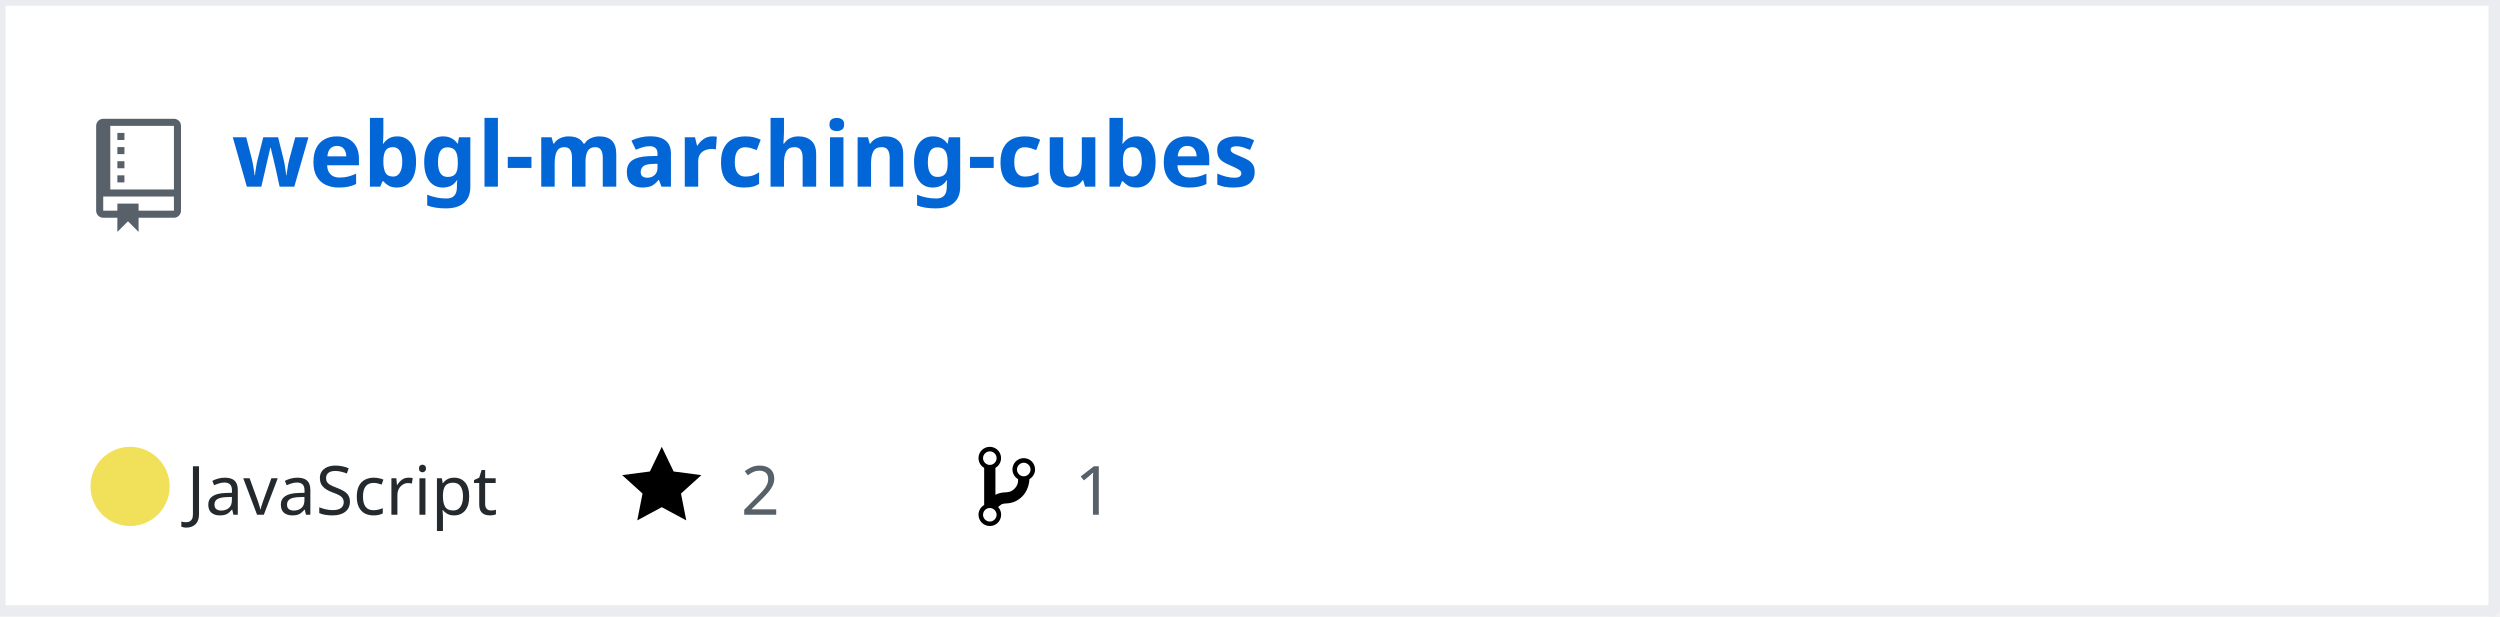
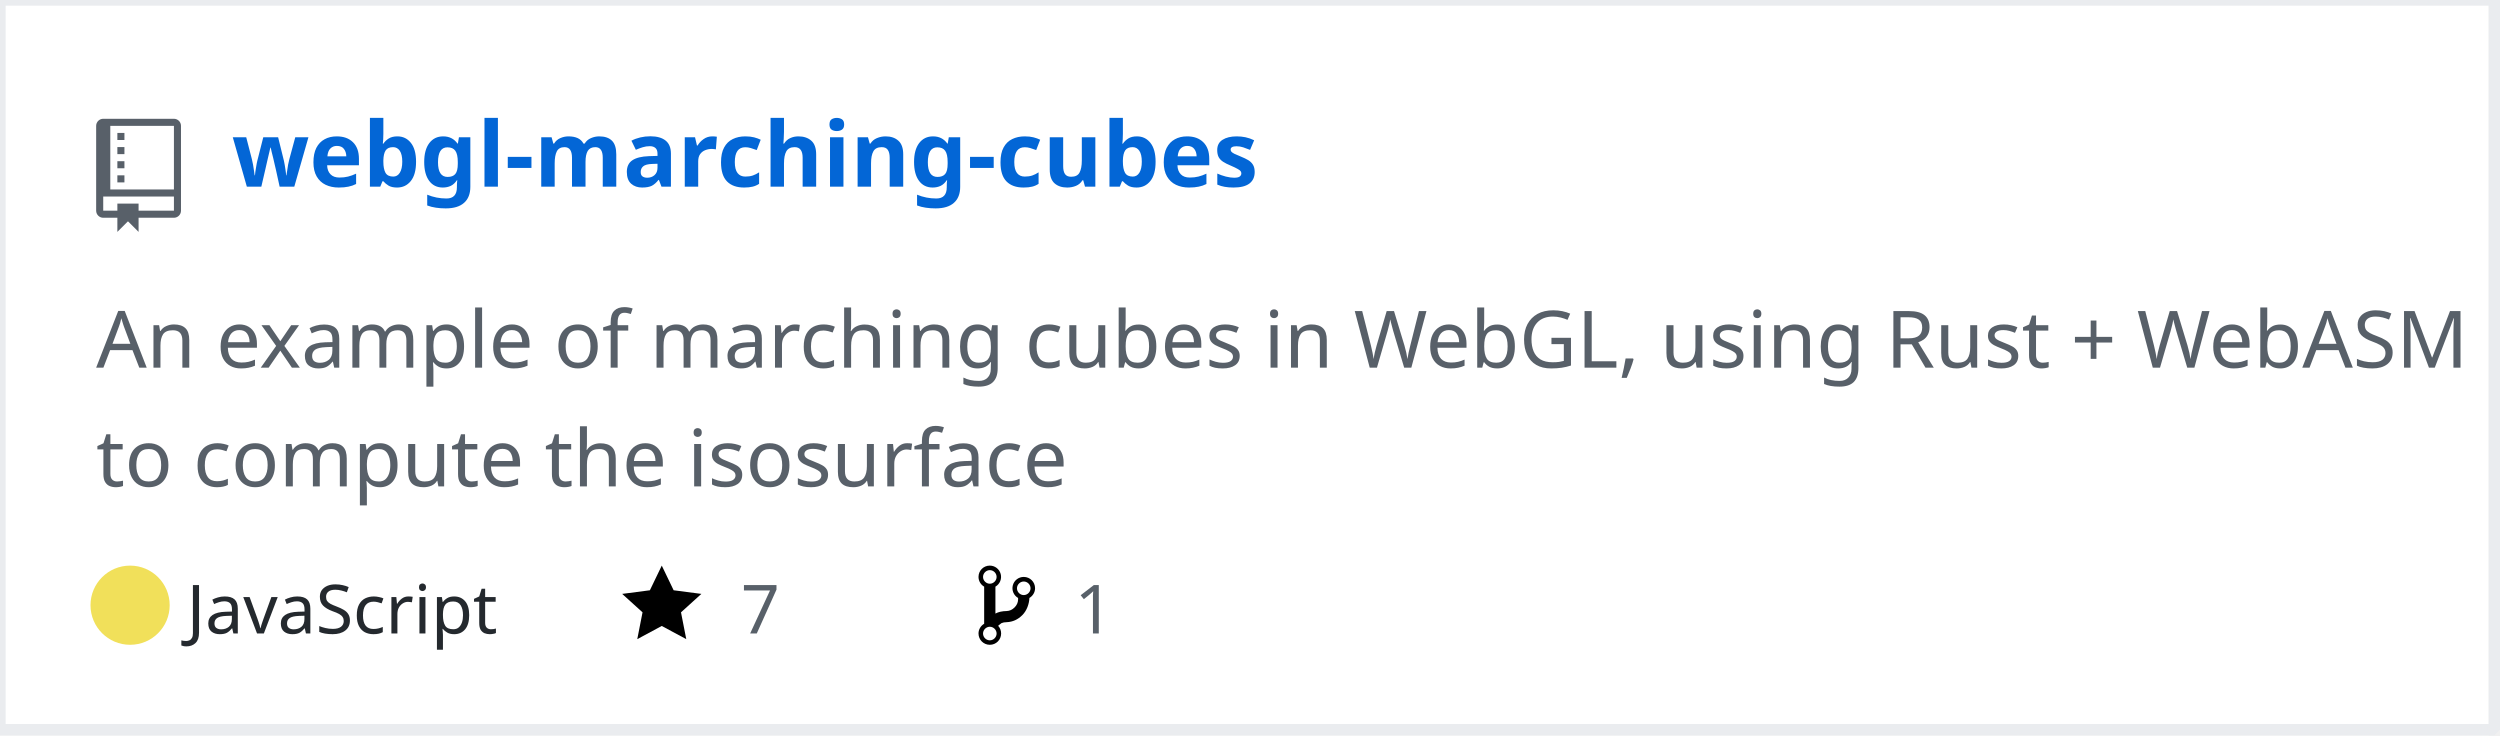
- <svg xmlns="http://www.w3.org/2000/svg" width="442" height="109" version="1.2" baseProfile="tiny">
+ <svg xmlns="http://www.w3.org/2000/svg" width="442" height="130" version="1.2" baseProfile="tiny">
  <defs />
  <g fill="none" stroke="black" stroke-width="1" fill-rule="evenodd" stroke-linecap="square" stroke-linejoin="bevel">
    <g fill="#ffffff" fill-opacity="1" stroke="none" transform="matrix(1,0,0,1,0,0)">
-       <rect x="0" y="0" width="440" height="109" />
+       <rect x="0" y="0" width="440" height="130" />
    </g>
-     <rect x="0" y="0" width="441" height="108" stroke="#eaecef" stroke-width="2" />
+     <rect x="0" y="0" width="441" height="129" stroke="#eaecef" stroke-width="2" />
    <g fill="#586069" fill-opacity="1" stroke="none" transform="matrix(1.25,0,0,1.25,17,21)">
      <path vector-effect="none" fill-rule="evenodd" d="M4,9 L3,9 L3,8 L4,8 L4,9 M4,6 L3,6 L3,7 L4,7 L4,6 M4,4 L3,4 L3,5 L4,5 L4,4 M4,2 L3,2 L3,3 L4,3 L4,2 M12,1 L12,13 C12,13.55 11.55,14 11,14 L6,14 L6,16 L4.5,14.5 L3,16 L3,14 L1,14 C0.45,14 0,13.55 0,13 L0,1 C0,0.45 0.45,0 1,0 L11,0 C11.55,0 12,0.45 12,1 M11,11 L1,11 L1,13 L3,13 L3,12 L6,12 L6,13 L11,13 L11,11 M11,1 L2,1 L2,10 L11,10 L11,1" />
    </g>
    <g fill="#0366d6" fill-opacity="1" stroke="#0366d6" stroke-opacity="1" stroke-width="1" stroke-linecap="square" stroke-linejoin="bevel" transform="matrix(1,0,0,1,0,0)">
      <a href="https://github.com/Twinklebear/webgl-marching-cubes">
        <text fill="#0366d6" fill-opacity="1" stroke="none" xml:space="preserve" x="41" y="33" font-family="sans-serif" font-size="16" font-weight="630" font-style="normal">webgl-marching-cubes</text>
      </a>
    </g>
    <g fill="#586069" fill-opacity="1" stroke="#586069" stroke-opacity="1" stroke-width="1" stroke-linecap="square" stroke-linejoin="bevel" transform="matrix(1,0,0,1,0,0)">
-       <text fill="#586069" fill-opacity="1" stroke="none" xml:space="preserve" x="17" y="65" font-family="sans-serif" font-size="14" font-weight="400" font-style="normal"> </text>
+       <text fill="#586069" fill-opacity="1" stroke="none" xml:space="preserve" x="17" y="65" font-family="sans-serif" font-size="14" font-weight="400" font-style="normal">An example of marching cubes in WebGL, using Rust + WebASM </text>
+     </g>
+     <g fill="#586069" fill-opacity="1" stroke="#586069" stroke-opacity="1" stroke-width="1" stroke-linecap="square" stroke-linejoin="bevel" transform="matrix(1,0,0,1,0,0)">
+       <text fill="#586069" fill-opacity="1" stroke="none" xml:space="preserve" x="17" y="86" font-family="sans-serif" font-size="14" font-weight="400" font-style="normal">to compute the isosurface </text>
    </g>
    <g fill="#24292e" fill-opacity="1" stroke="#24292e" stroke-opacity="1" stroke-width="1" stroke-linecap="square" stroke-linejoin="bevel" transform="matrix(1,0,0,1,0,0)">
-       <text fill="#24292e" fill-opacity="1" stroke="none" xml:space="preserve" x="33" y="91" font-family="sans-serif" font-size="12" font-weight="400" font-style="normal">JavaScript</text>
+       <text fill="#24292e" fill-opacity="1" stroke="none" xml:space="preserve" x="33" y="112" font-family="sans-serif" font-size="12" font-weight="400" font-style="normal">JavaScript</text>
    </g>
-     <g fill="#000000" fill-opacity="1" stroke="none" transform="matrix(1,0,0,1,110,78)">
+     <g fill="#000000" fill-opacity="1" stroke="none" transform="matrix(1,0,0,1,110,99)">
      <a href="https://github.com/Twinklebear/webgl-marching-cubes/stargazers">
        <path vector-effect="none" fill-rule="evenodd" d="M14,6 L9.1,5.36 L7,1 L4.9,5.36 L0,6 L3.6,9.26 L2.67,14 L7,11.67 L11.33,14 L10.4,9.26 L14,6" />
      </a>
    </g>
    <g fill="#586069" fill-opacity="1" stroke="#586069" stroke-opacity="1" stroke-width="1" stroke-linecap="square" stroke-linejoin="bevel" transform="matrix(1,0,0,1,0,0)">
      <a href="https://github.com/Twinklebear/webgl-marching-cubes/stargazers">
-         <text fill="#586069" fill-opacity="1" stroke="none" xml:space="preserve" x="131" y="91" font-family="sans-serif" font-size="12" font-weight="400" font-style="normal">2</text>
+         <text fill="#586069" fill-opacity="1" stroke="none" xml:space="preserve" x="131" y="112" font-family="sans-serif" font-size="12" font-weight="400" font-style="normal">7</text>
      </a>
    </g>
-     <g fill="#000000" fill-opacity="1" stroke="none" transform="matrix(1,0,0,1,173,78)">
+     <g fill="#000000" fill-opacity="1" stroke="none" transform="matrix(1,0,0,1,173,99)">
      <a href="https://github.com/Twinklebear/webgl-marching-cubes/network/members">
        <path vector-effect="none" fill-rule="evenodd" d="M10,5 C10,3.89 9.11,3 8,3 C7.097,2.998 6.305,3.603 6.07,4.476 C5.836,5.348 6.217,6.269 7,6.72 L7,7.02 C6.98,7.54 6.77,8 6.37,8.4 C5.97,8.8 5.51,9.01 4.99,9.03 C4.16,9.05 3.51,9.19 2.99,9.48 L2.99,4.72 C3.773,4.269 4.154,3.348 3.92,2.476 C3.685,1.603 2.893,0.998 1.99,1 C0.88,1 0,1.89 0,3 C0.004,3.71 0.385,4.365 1,4.72 L1,11.28 C0.41,11.63 0,12.27 0,13 C0,14.11 0.89,15 2,15 C3.11,15 4,14.11 4,13 C4,12.47 3.8,12 3.47,11.64 C3.56,11.58 3.95,11.23 4.06,11.17 C4.31,11.06 4.62,11 5,11 C6.05,10.95 6.95,10.55 7.75,9.75 C8.55,8.95 8.95,7.77 9,6.73 L8.98,6.73 C9.59,6.37 10,5.73 10,5 M2,1.8 C2.66,1.8 3.2,2.35 3.2,3 C3.2,3.65 2.65,4.2 2,4.2 C1.35,4.2 0.8,3.65 0.8,3 C0.8,2.35 1.35,1.8 2,1.8 M2,14.21 C1.34,14.21 0.8,13.66 0.8,13.01 C0.8,12.36 1.35,11.81 2,11.81 C2.65,11.81 3.2,12.36 3.2,13.01 C3.2,13.66 2.65,14.21 2,14.21 M8,6.21 C7.34,6.21 6.8,5.66 6.8,5.01 C6.8,4.36 7.35,3.81 8,3.81 C8.65,3.81 9.2,4.36 9.2,5.01 C9.2,5.66 8.65,6.21 8,6.21 " />
      </a>
    </g>
    <g fill="#586069" fill-opacity="1" stroke="#586069" stroke-opacity="1" stroke-width="1" stroke-linecap="square" stroke-linejoin="bevel" transform="matrix(1,0,0,1,0,0)">
      <a href="https://github.com/Twinklebear/webgl-marching-cubes/network/members">
-         <text fill="" fill-opacity="1" stroke="none" xml:space="preserve" x="190" y="91" font-family="sans-serif" font-size="12" font-weight="400" font-style="normal">1</text>
+         <text fill="" fill-opacity="1" stroke="none" xml:space="preserve" x="190" y="112" font-family="sans-serif" font-size="12" font-weight="400" font-style="normal">1</text>
      </a>
    </g>
-     <circle cx="23" cy="86" r="7" stroke="none" fill="#f1e05a" />
+     <circle cx="23" cy="107" r="7" stroke="none" fill="#f1e05a" />
  </g>
</svg>
